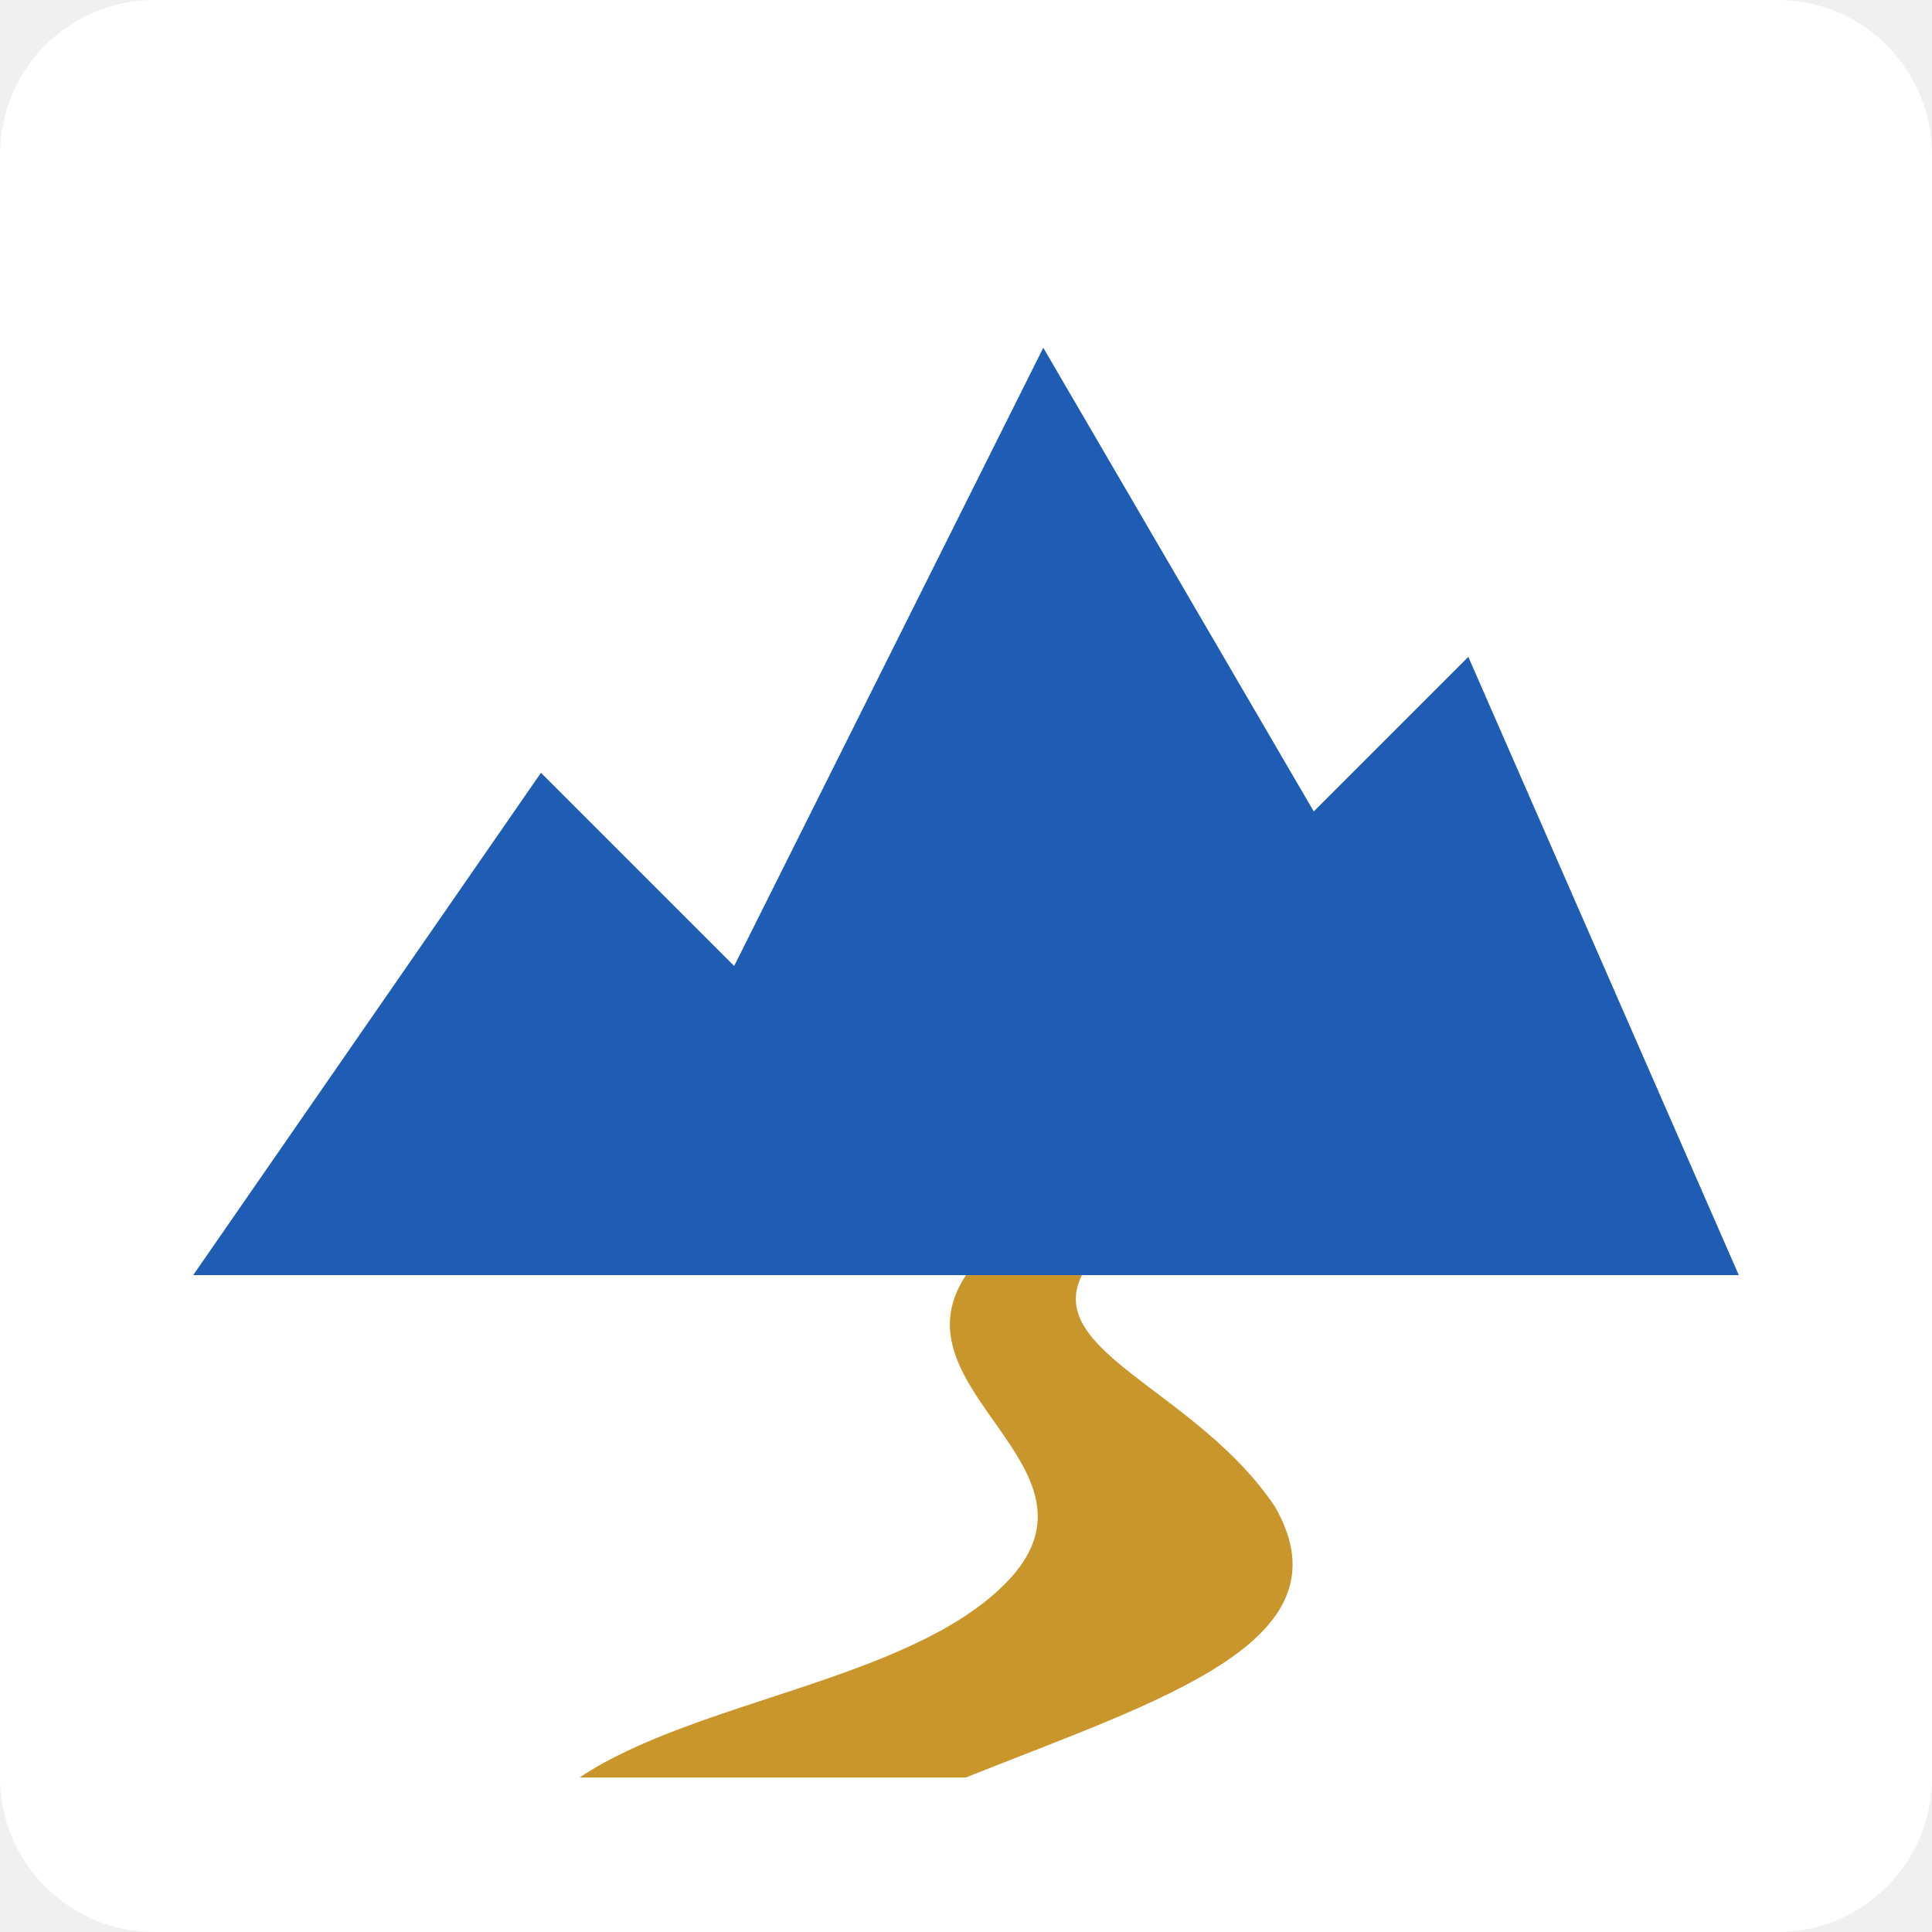
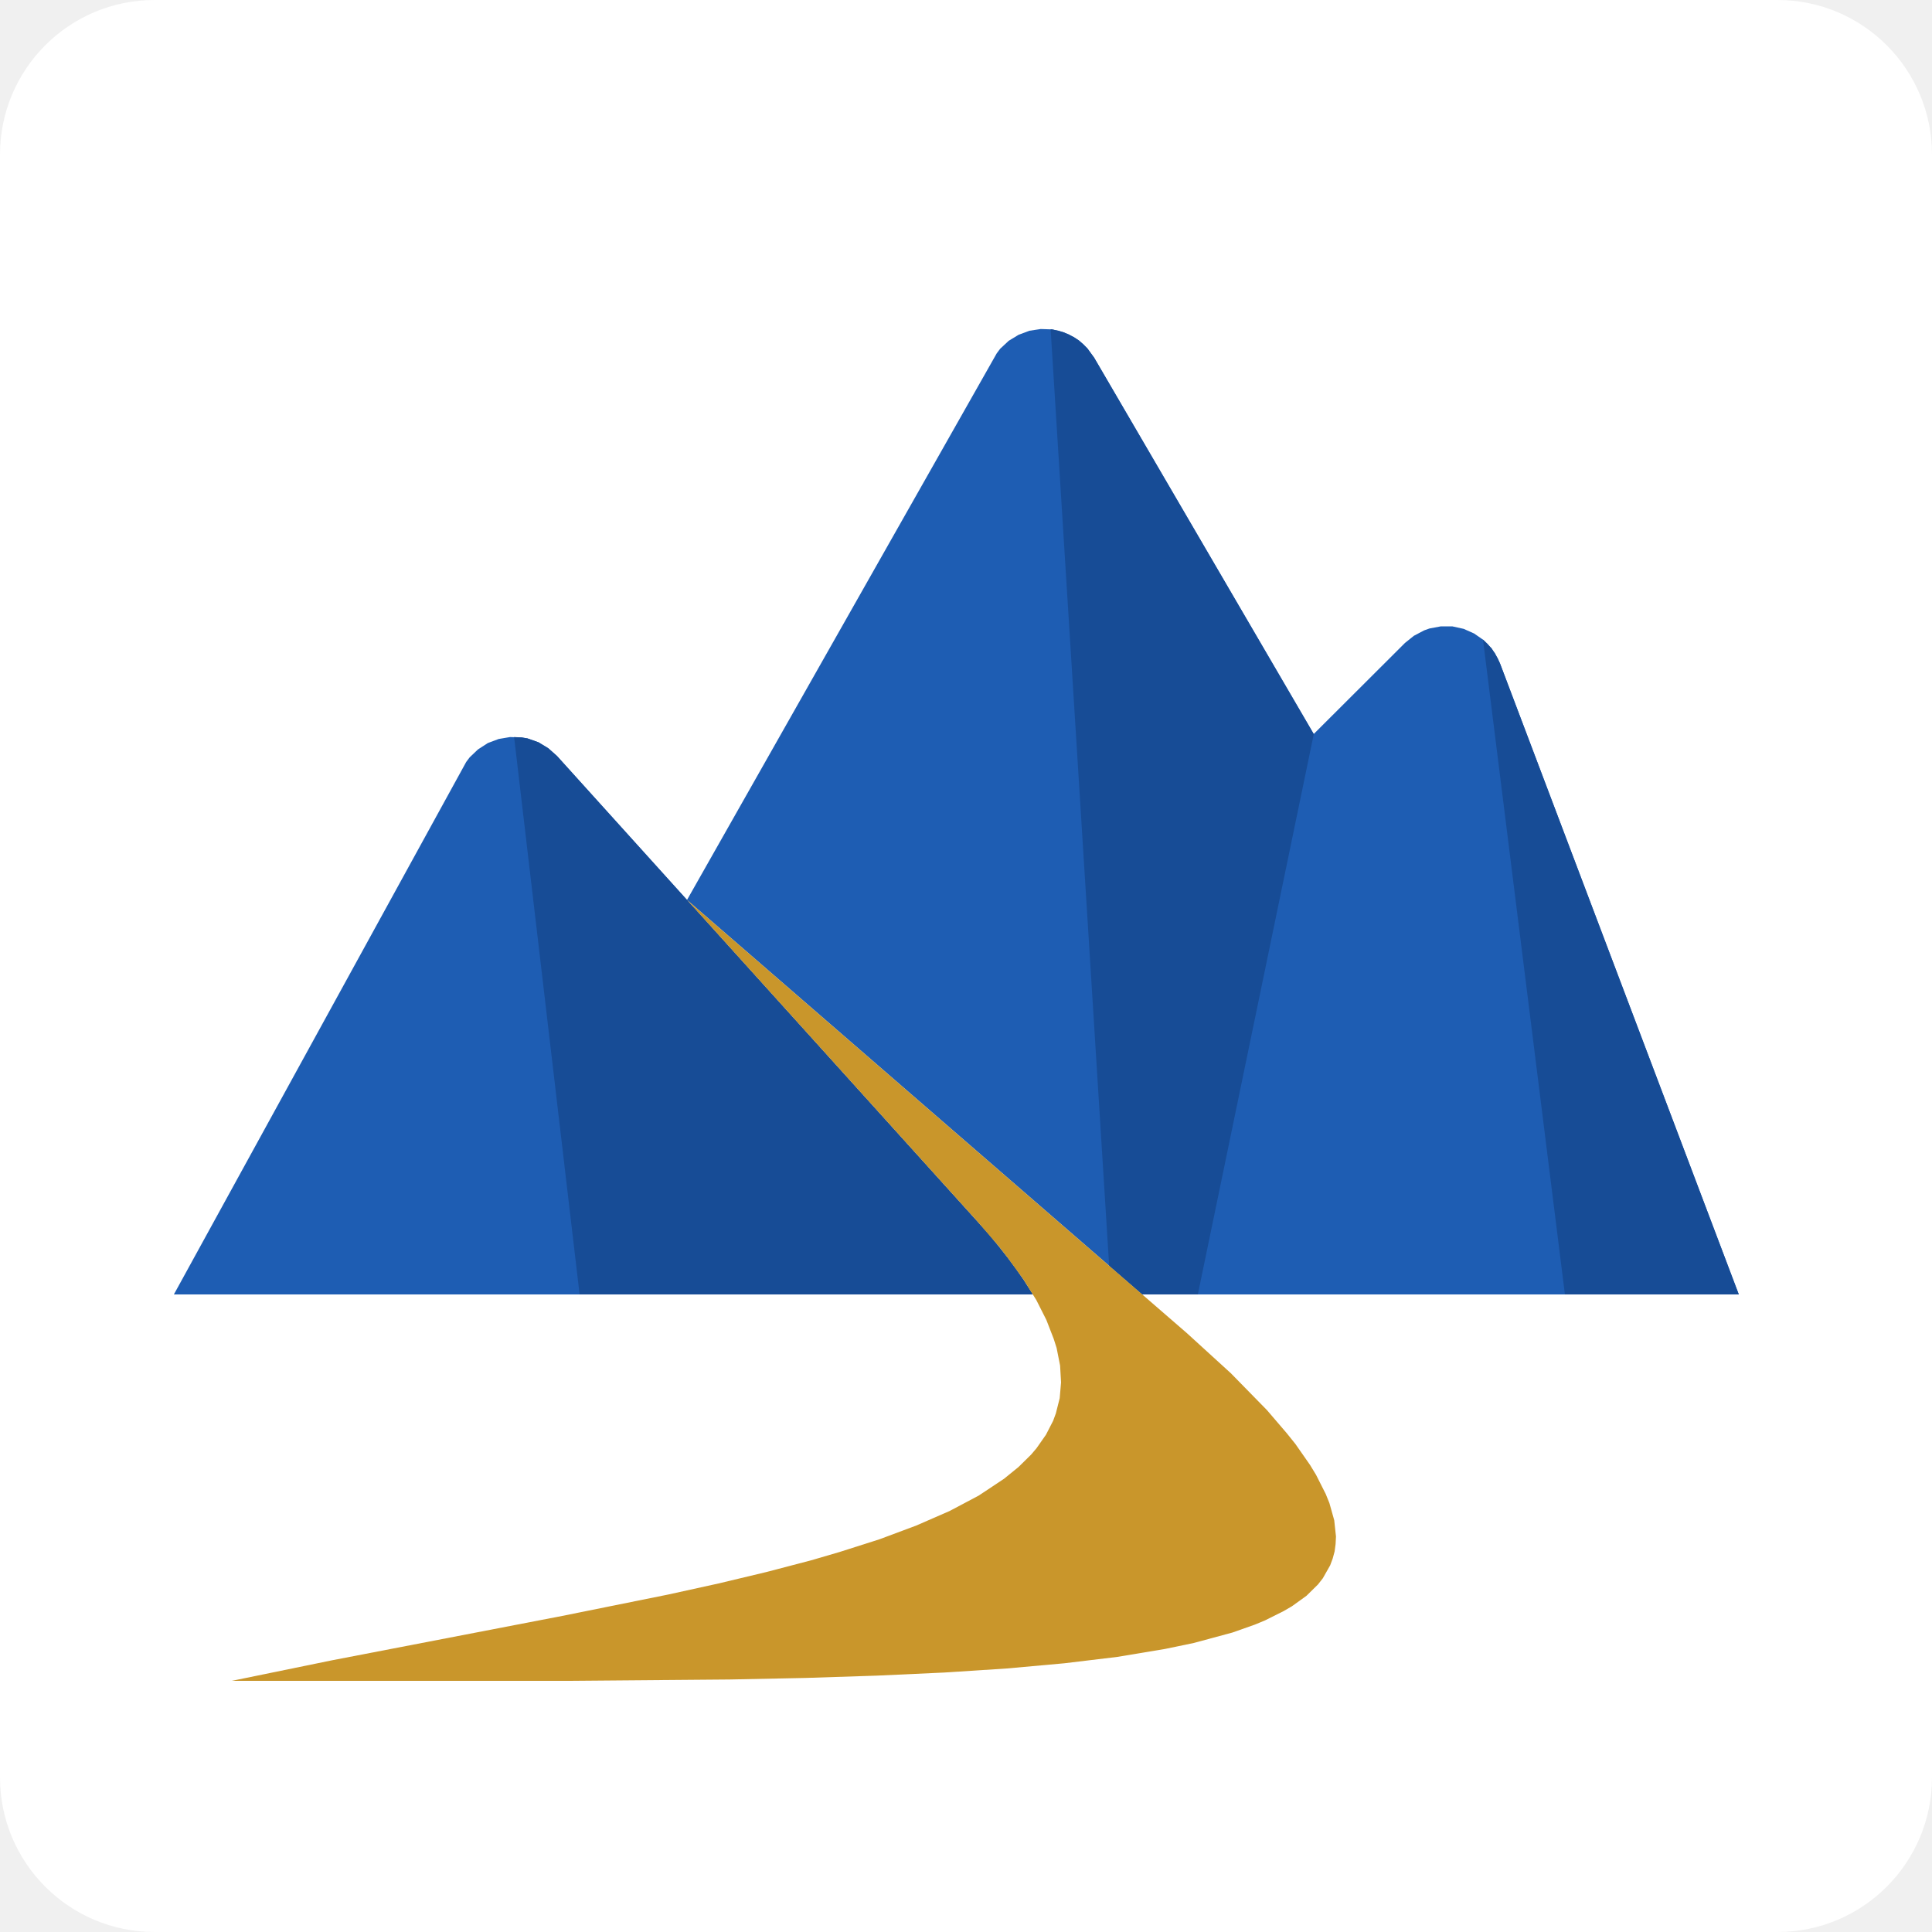
<svg xmlns="http://www.w3.org/2000/svg" viewBox="0 0 100 100">
  <rect width="100" height="100" rx="8" fill="#FFFFFF" />
-   <path d="M10 66 L28 40 L38 50 L54 18 L68 42 L76 34 L90 66 Z" fill="#1E5DB3" />
-   <path d="M50 66 C46 72 58 76 52 82 C47 87 36 88 30 92 L50 92 C60 88 70 85 66 78 C62 72 54 70 56 66Z" fill="#C9962B" />
+   <path d="M28.83 39.13 L28.38 38.73 L27.87 38.42 L27.30 38.22 L27.00 38.17 L26.40 38.15 L25.81 38.25 L25.25 38.46 L24.74 38.79 L24.31 39.20 L24.13 39.44 L9.00 67.00 L53.46 67.00 L52.58 65.66 L51.69 64.50 L51.19 63.90 L35.56 46.58 L59.12 67.00 L90.00 67.00 L77.64 34.34 L77.38 33.81 L77.01 33.34 L76.79 33.13 L76.30 32.79 L75.76 32.55 L75.17 32.42 L74.58 32.42 L73.99 32.53 L73.71 32.63 L73.18 32.91 L72.72 33.28 L68.00 37.99 L56.63 18.51 L56.28 18.03 L56.07 17.81 L55.84 17.62 L55.33 17.31 L55.05 17.20 L54.47 17.05 L53.87 17.03 L53.28 17.12 L52.72 17.33 L52.21 17.64 L51.77 18.05 L51.59 18.29 L35.56 46.58Z" fill="#1E5DB3" />
+   <path d="M62.00 67.00 L68.00 38.00 L56.63 18.51 L56.28 18.03 L55.84 17.62 L55.59 17.45 L55.05 17.20 L54.76 17.11 L54.38 17.04 L57.41 65.52 L59.12 67.00ZM90.00 67.00 L77.64 34.34 L77.52 34.07 L77.21 33.56 L76.76 33.11 L81.00 67.00ZM27.87 38.42 L27.30 38.22 L27.00 38.17 L26.61 38.15 L30.00 67.00 L53.46 67.00 L52.97 66.22 L52.15 65.09 L51.19 63.90 L50.65 63.29 L28.83 39.13 L28.38 38.73Z" fill="#174C96" />
+   <path d="M35.56 46.58 L50.65 63.29 L51.69 64.50 L52.15 65.09 L52.97 66.22 L53.64 67.29 L54.16 68.32 L54.54 69.30 L54.69 69.77 L54.87 70.68 L54.92 71.55 L54.85 72.37 L54.65 73.16 L54.51 73.54 L54.14 74.26 L53.65 74.96 L53.37 75.29 L52.72 75.93 L51.97 76.54 L50.66 77.41 L49.15 78.21 L47.43 78.96 L45.53 79.67 L43.46 80.33 L41.99 80.76 L39.66 81.37 L37.19 81.96 L34.60 82.53 L29.10 83.64 L17.17 85.94 L12.00 87.00 L29.32 87.00 L37.77 86.93 L41.69 86.85 L45.39 86.73 L48.87 86.57 L52.11 86.36 L55.10 86.09 L57.84 85.76 L60.30 85.35 L61.79 85.04 L63.79 84.50 L64.95 84.09 L65.48 83.87 L66.44 83.39 L66.87 83.14 L67.62 82.60 L68.22 82.01 L68.47 81.69 L68.85 81.02 L68.98 80.67 L69.08 80.30 L69.13 79.92 L69.15 79.53 L69.06 78.69 L68.81 77.80 L68.62 77.33 L68.12 76.34 L67.81 75.83 L67.05 74.74 L66.60 74.18 L65.58 72.99 L63.71 71.08 L61.43 69.00Z" fill="#C9962B" />
</svg>
